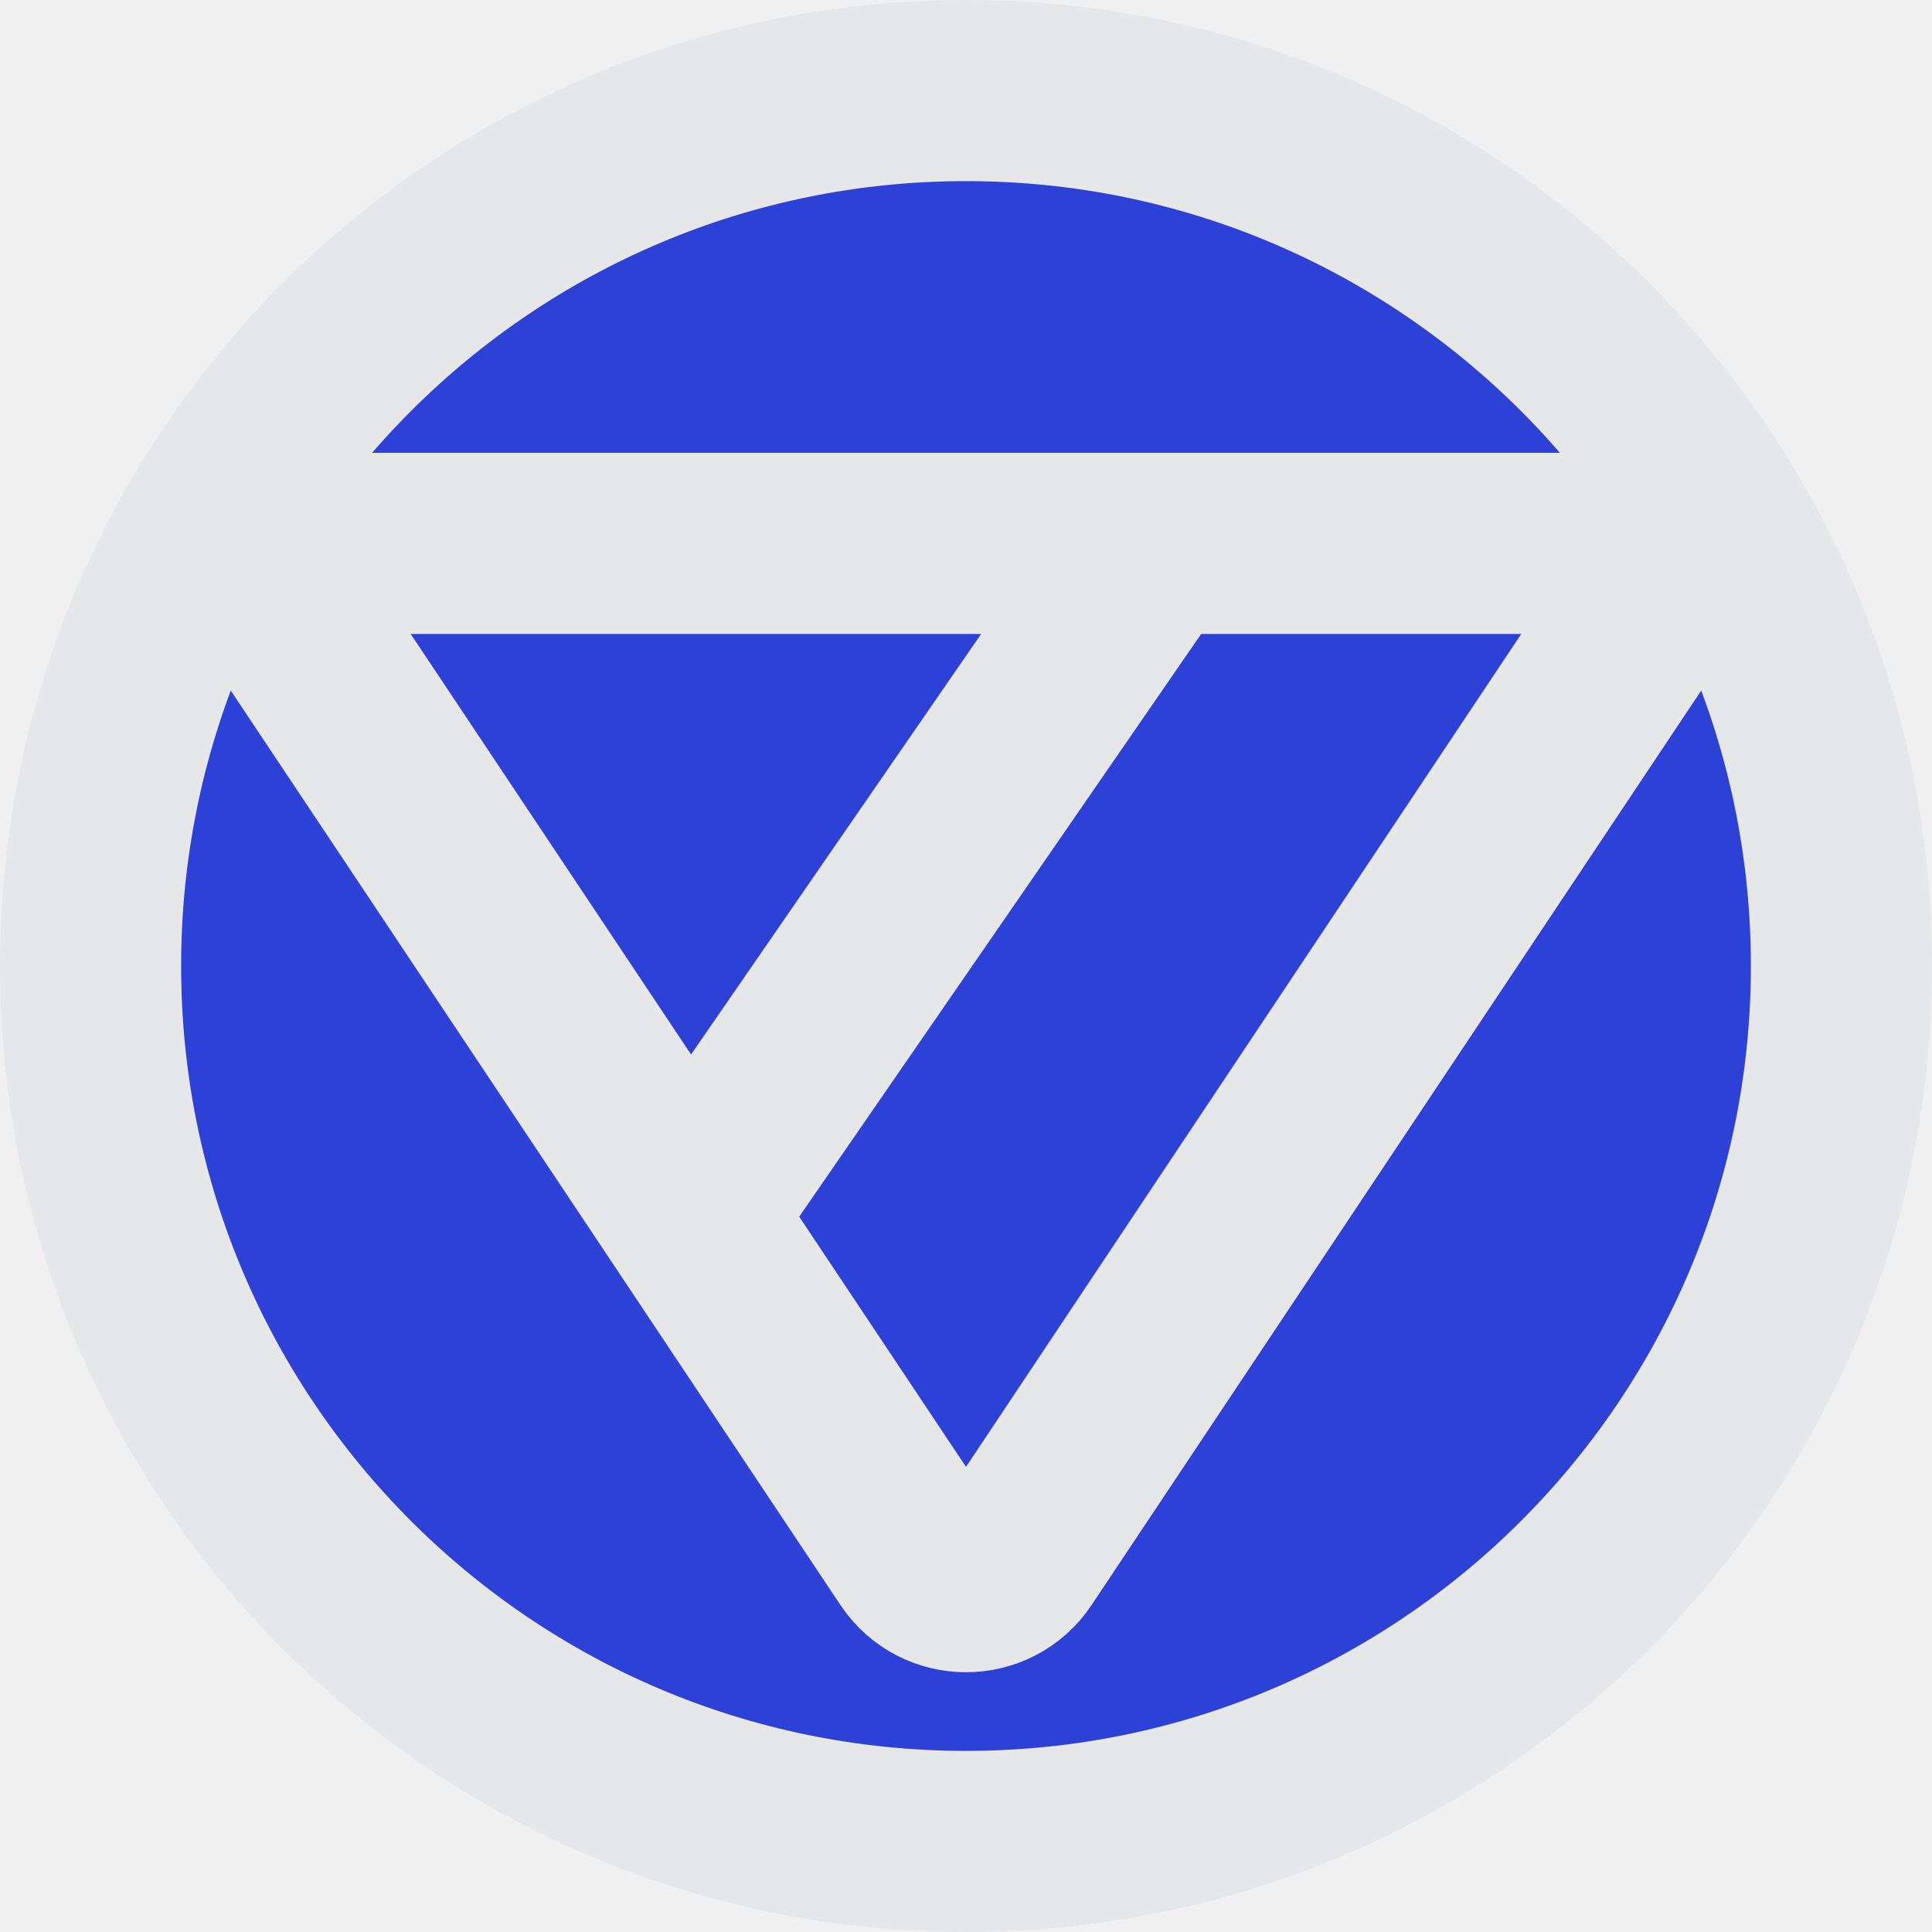
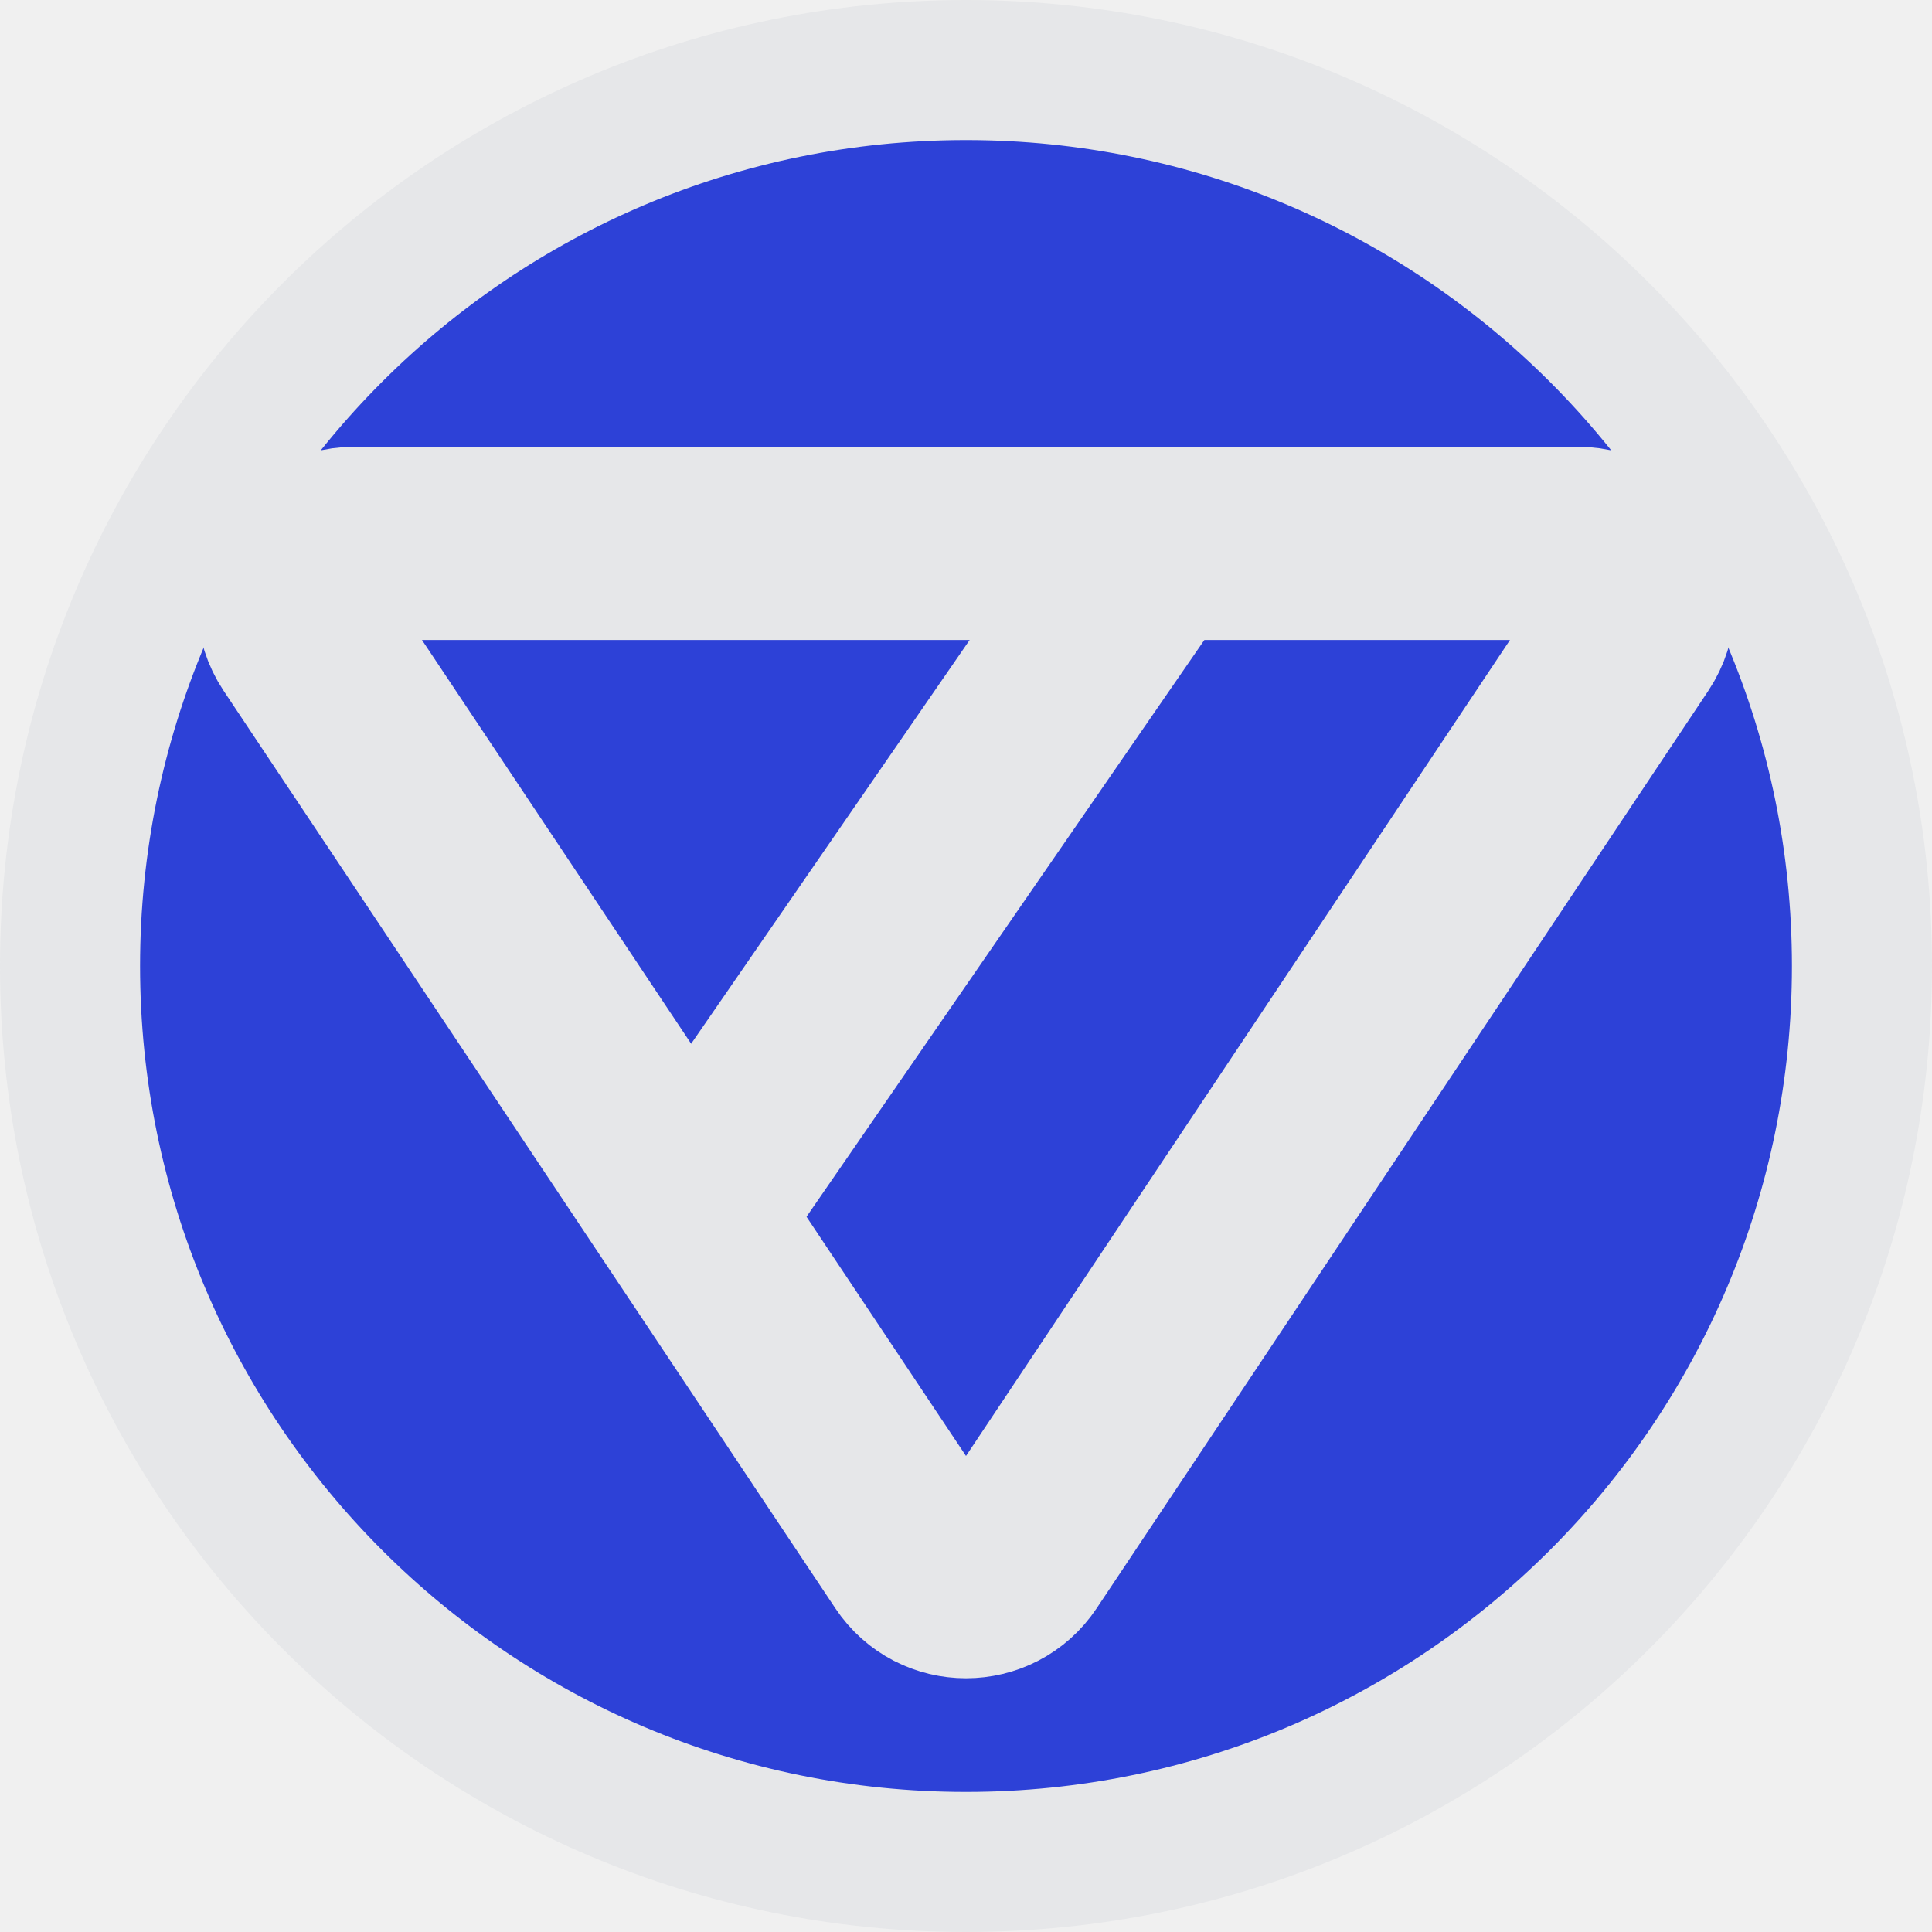
<svg xmlns="http://www.w3.org/2000/svg" width="32" height="32" viewBox="0 0 32 32" fill="none">
-   <g clip-path="url(#clip0_6_42)">
-     <circle cx="16" cy="16" r="14.5" fill="#2D41D7" stroke="#E6E7E9" stroke-width="3" />
-     <path d="M16.832 25.752C16.436 26.346 15.564 26.346 15.168 25.752L5.036 10.555C4.593 9.89 5.07 9 5.869 9L26.131 9C26.93 9 27.407 9.89 26.963 10.555L16.832 25.752Z" stroke="#E6E7E9" stroke-width="3" />
-     <path d="M11.55 19.957L19.399 8.578" stroke="#E6E7E9" stroke-width="3" />
+   <g clip-path="url(#clip0_11_51)">
+     <circle cx="16" cy="16" r="14.84" fill="#2D41D7" stroke="#E6E7E9" stroke-width="2.32" />
+     <path d="M16.832 25.752C16.436 26.346 15.564 26.346 15.168 25.752L5.036 10.555C4.593 9.89 5.07 9 5.869 9L26.131 9C26.93 9 27.407 9.89 26.963 10.555L16.832 25.752Z" stroke="#E6E7E9" stroke-width="3.2" />
+     <path d="M11.55 19.957L19.399 8.578" stroke="#E6E7E9" stroke-width="3.2" />
  </g>
  <defs>
-     <clipPath id="clip0_6_42">
+     <clipPath id="clip0_11_51">
      <rect width="32" height="32" fill="white" />
    </clipPath>
  </defs>
</svg>
